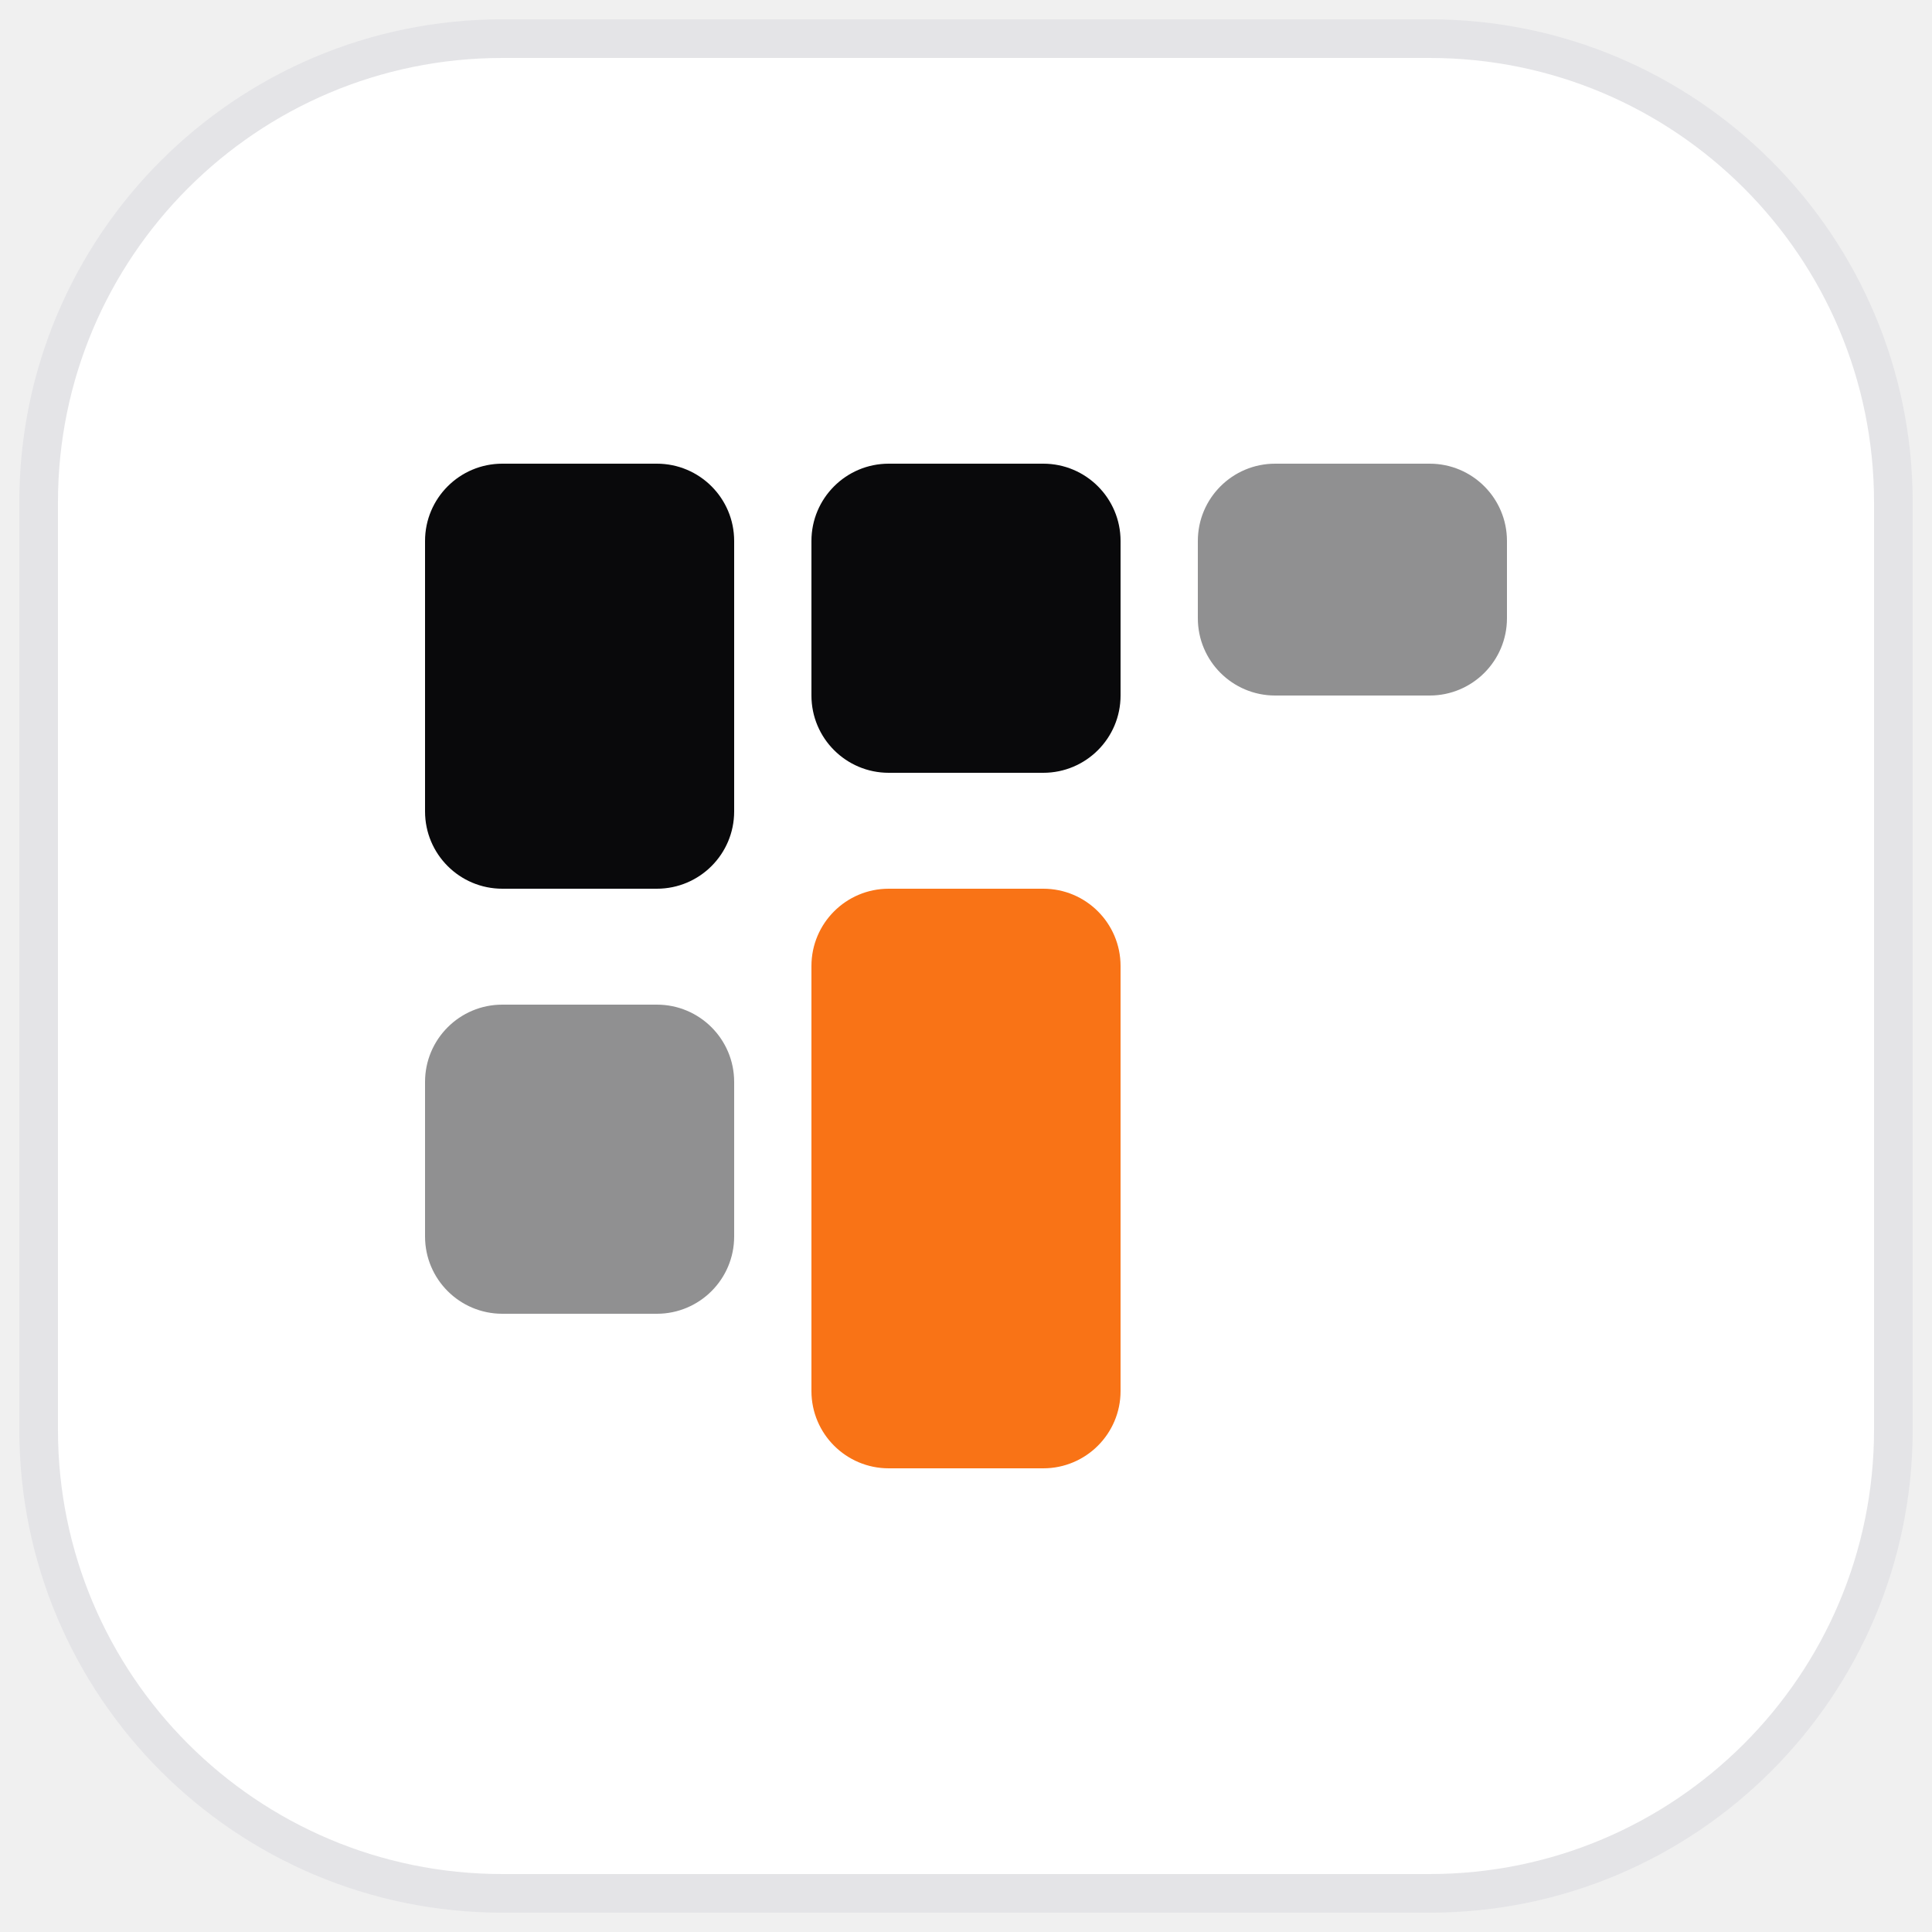
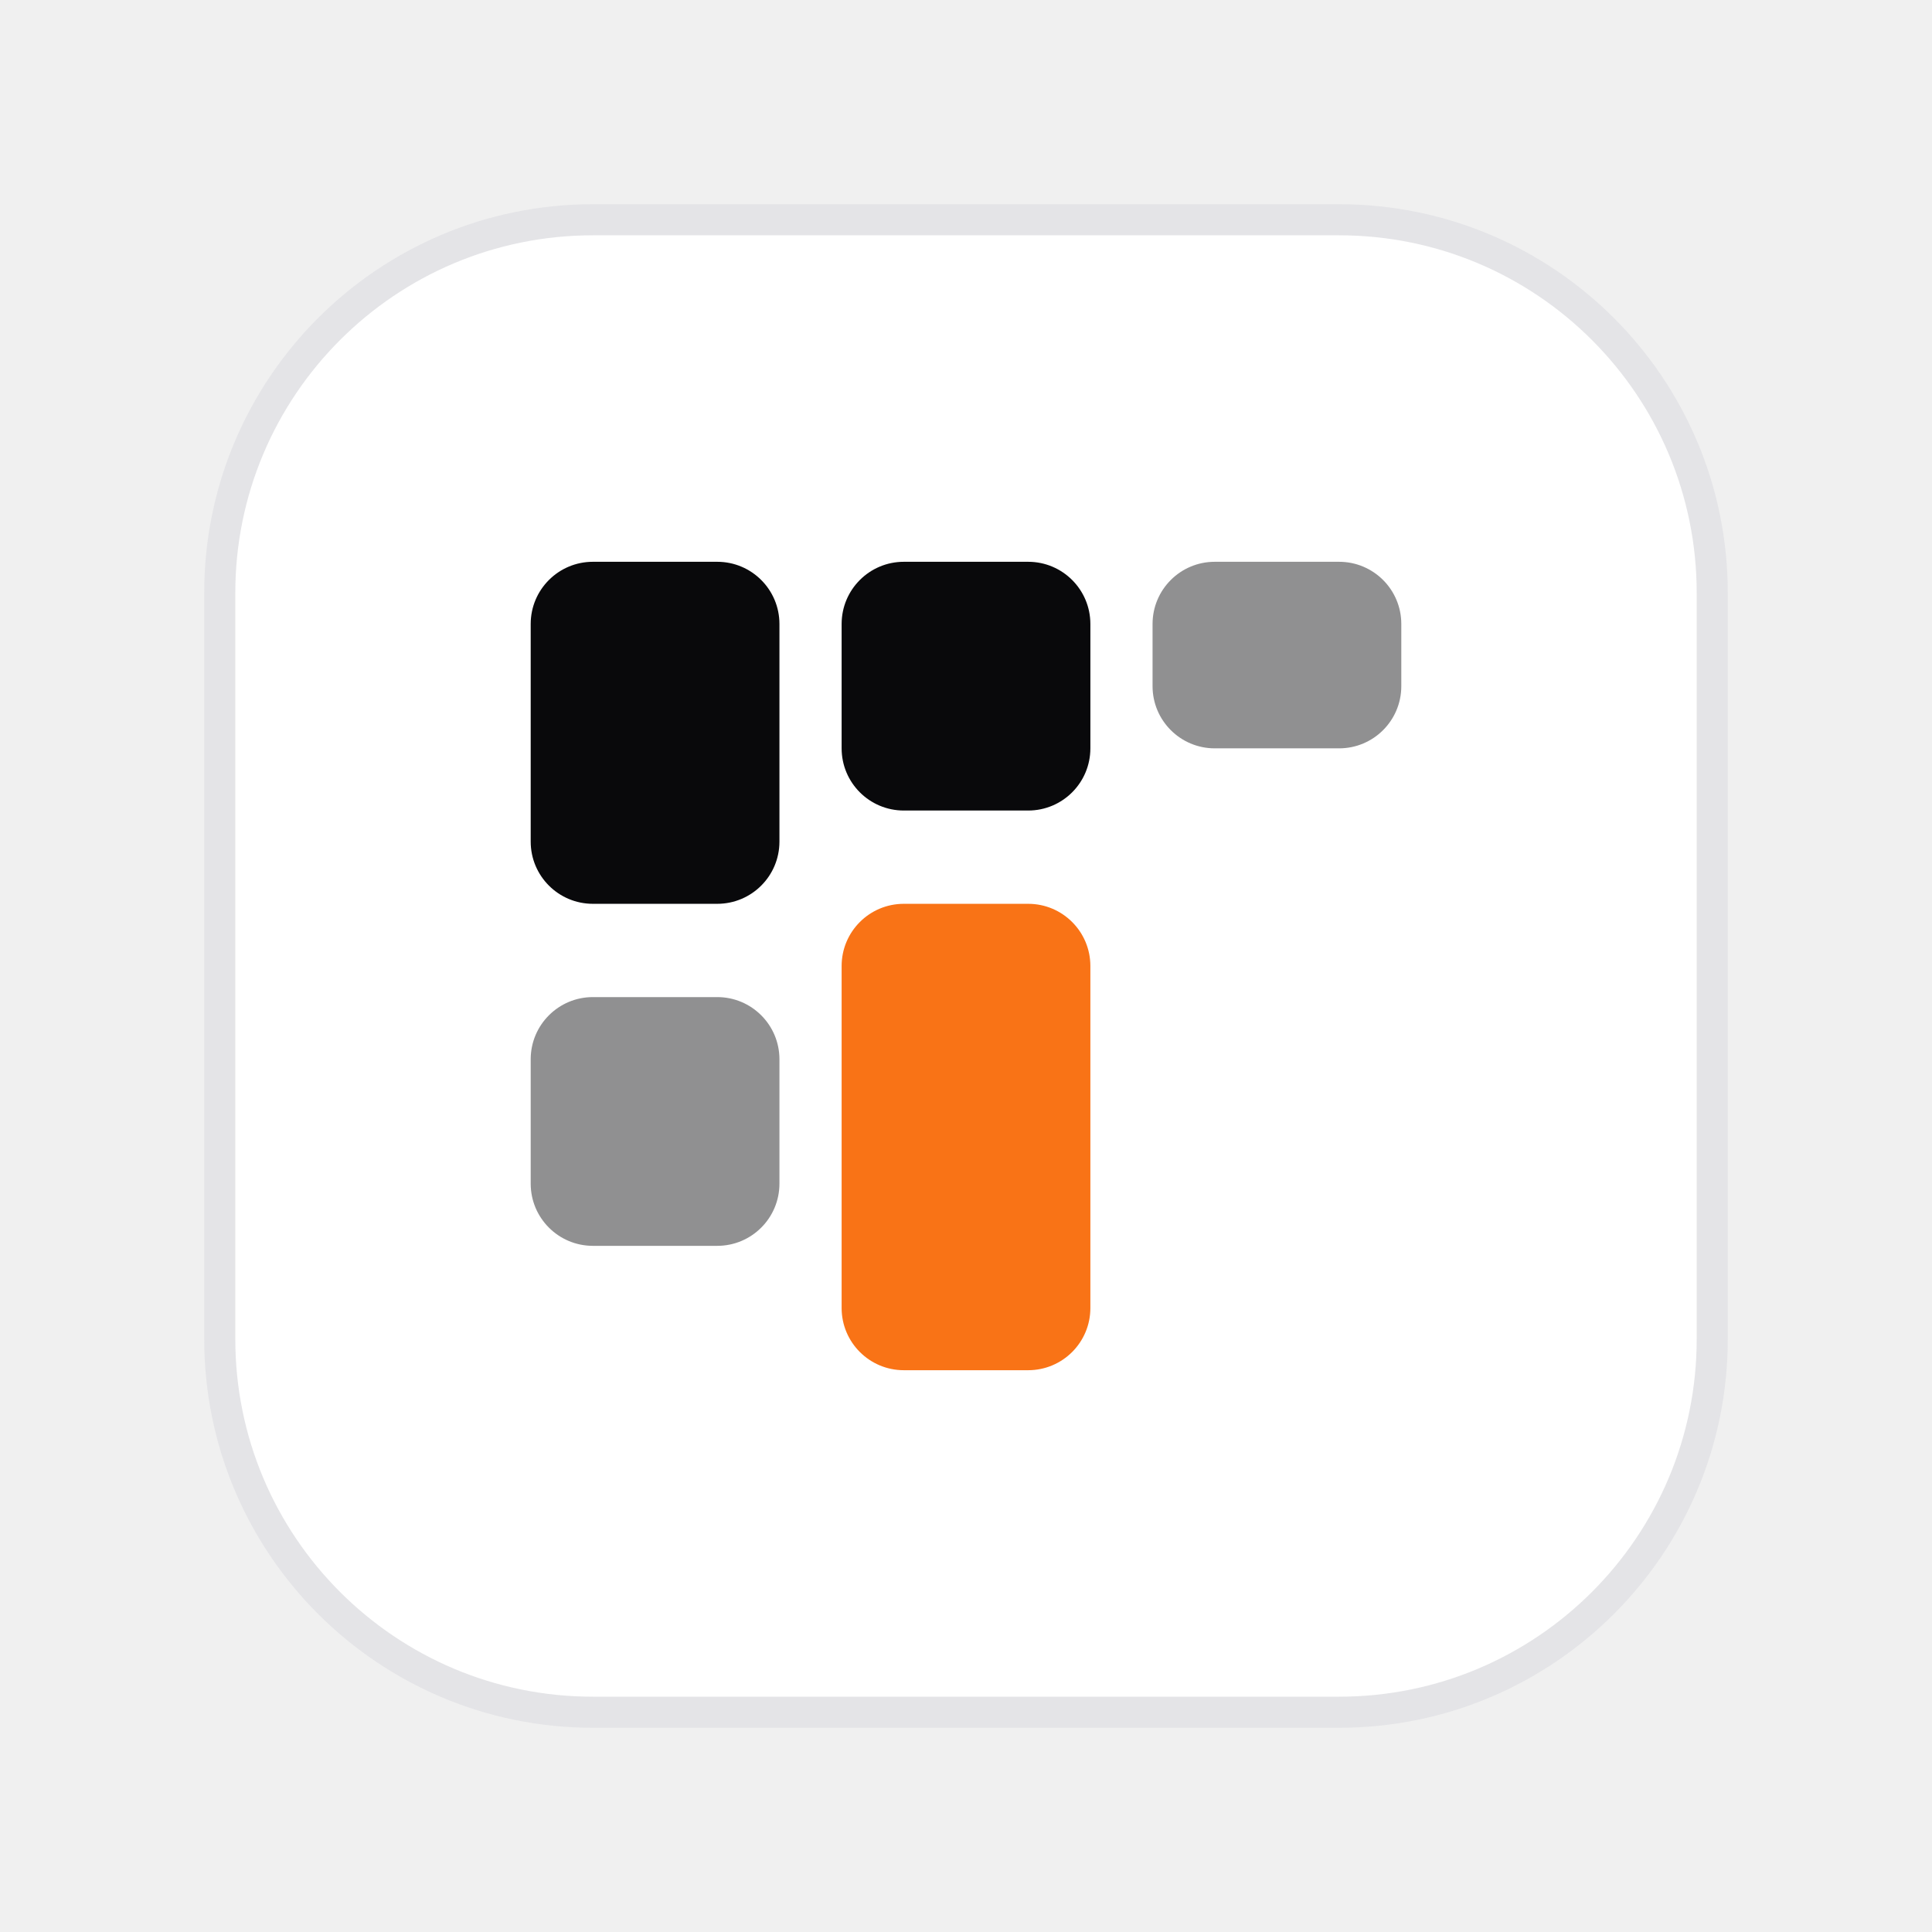
<svg xmlns="http://www.w3.org/2000/svg" width="1024" height="1024" viewBox="0 0 1024 1024" fill="none">
-   <rect x="20.48" y="20.48" width="983.04" height="983.04" rx="245.76" fill="#FFFFFF" stroke="#E4E4E7" stroke-width="20.48" />
-   <rect x="225.28" y="245.76" width="163.84" height="225.28" rx="40.96" fill="#09090B" opacity="1" />
-   <rect x="225.28" y="532.48" width="163.84" height="163.84" rx="40.96" fill="#09090B" opacity="0.45" />
-   <rect x="430.08" y="245.76" width="163.84" height="163.84" rx="40.96" fill="#09090B" opacity="1" />
-   <rect x="430.08" y="471.04" width="163.84" height="307.2" rx="40.96" fill="#F97316" opacity="1" />
-   <rect x="634.88" y="245.76" width="163.84" height="122.88" rx="40.96" fill="#09090B" opacity="0.45" />
+   <rect x="116.48" y="116.48" width="791.04" height="791.04" rx="197.76" fill="#FFFFFF" stroke="#E4E4E7" stroke-width="16.48" />
+   <rect x="281.28" y="297.76" width="131.84" height="181.28" rx="32.96" fill="#09090B" opacity="1" />
+   <rect x="281.28" y="528.48" width="131.84" height="131.84" rx="32.96" fill="#09090B" opacity="0.45" />
+   <rect x="446.08" y="297.76" width="131.84" height="131.84" rx="32.96" fill="#09090B" opacity="1" />
+   <rect x="446.08" y="479.04" width="131.84" height="247.2" rx="32.96" fill="#F97316" opacity="1" />
+   <rect x="610.88" y="297.76" width="131.84" height="98.88" rx="32.96" fill="#09090B" opacity="0.45" />
</svg>
